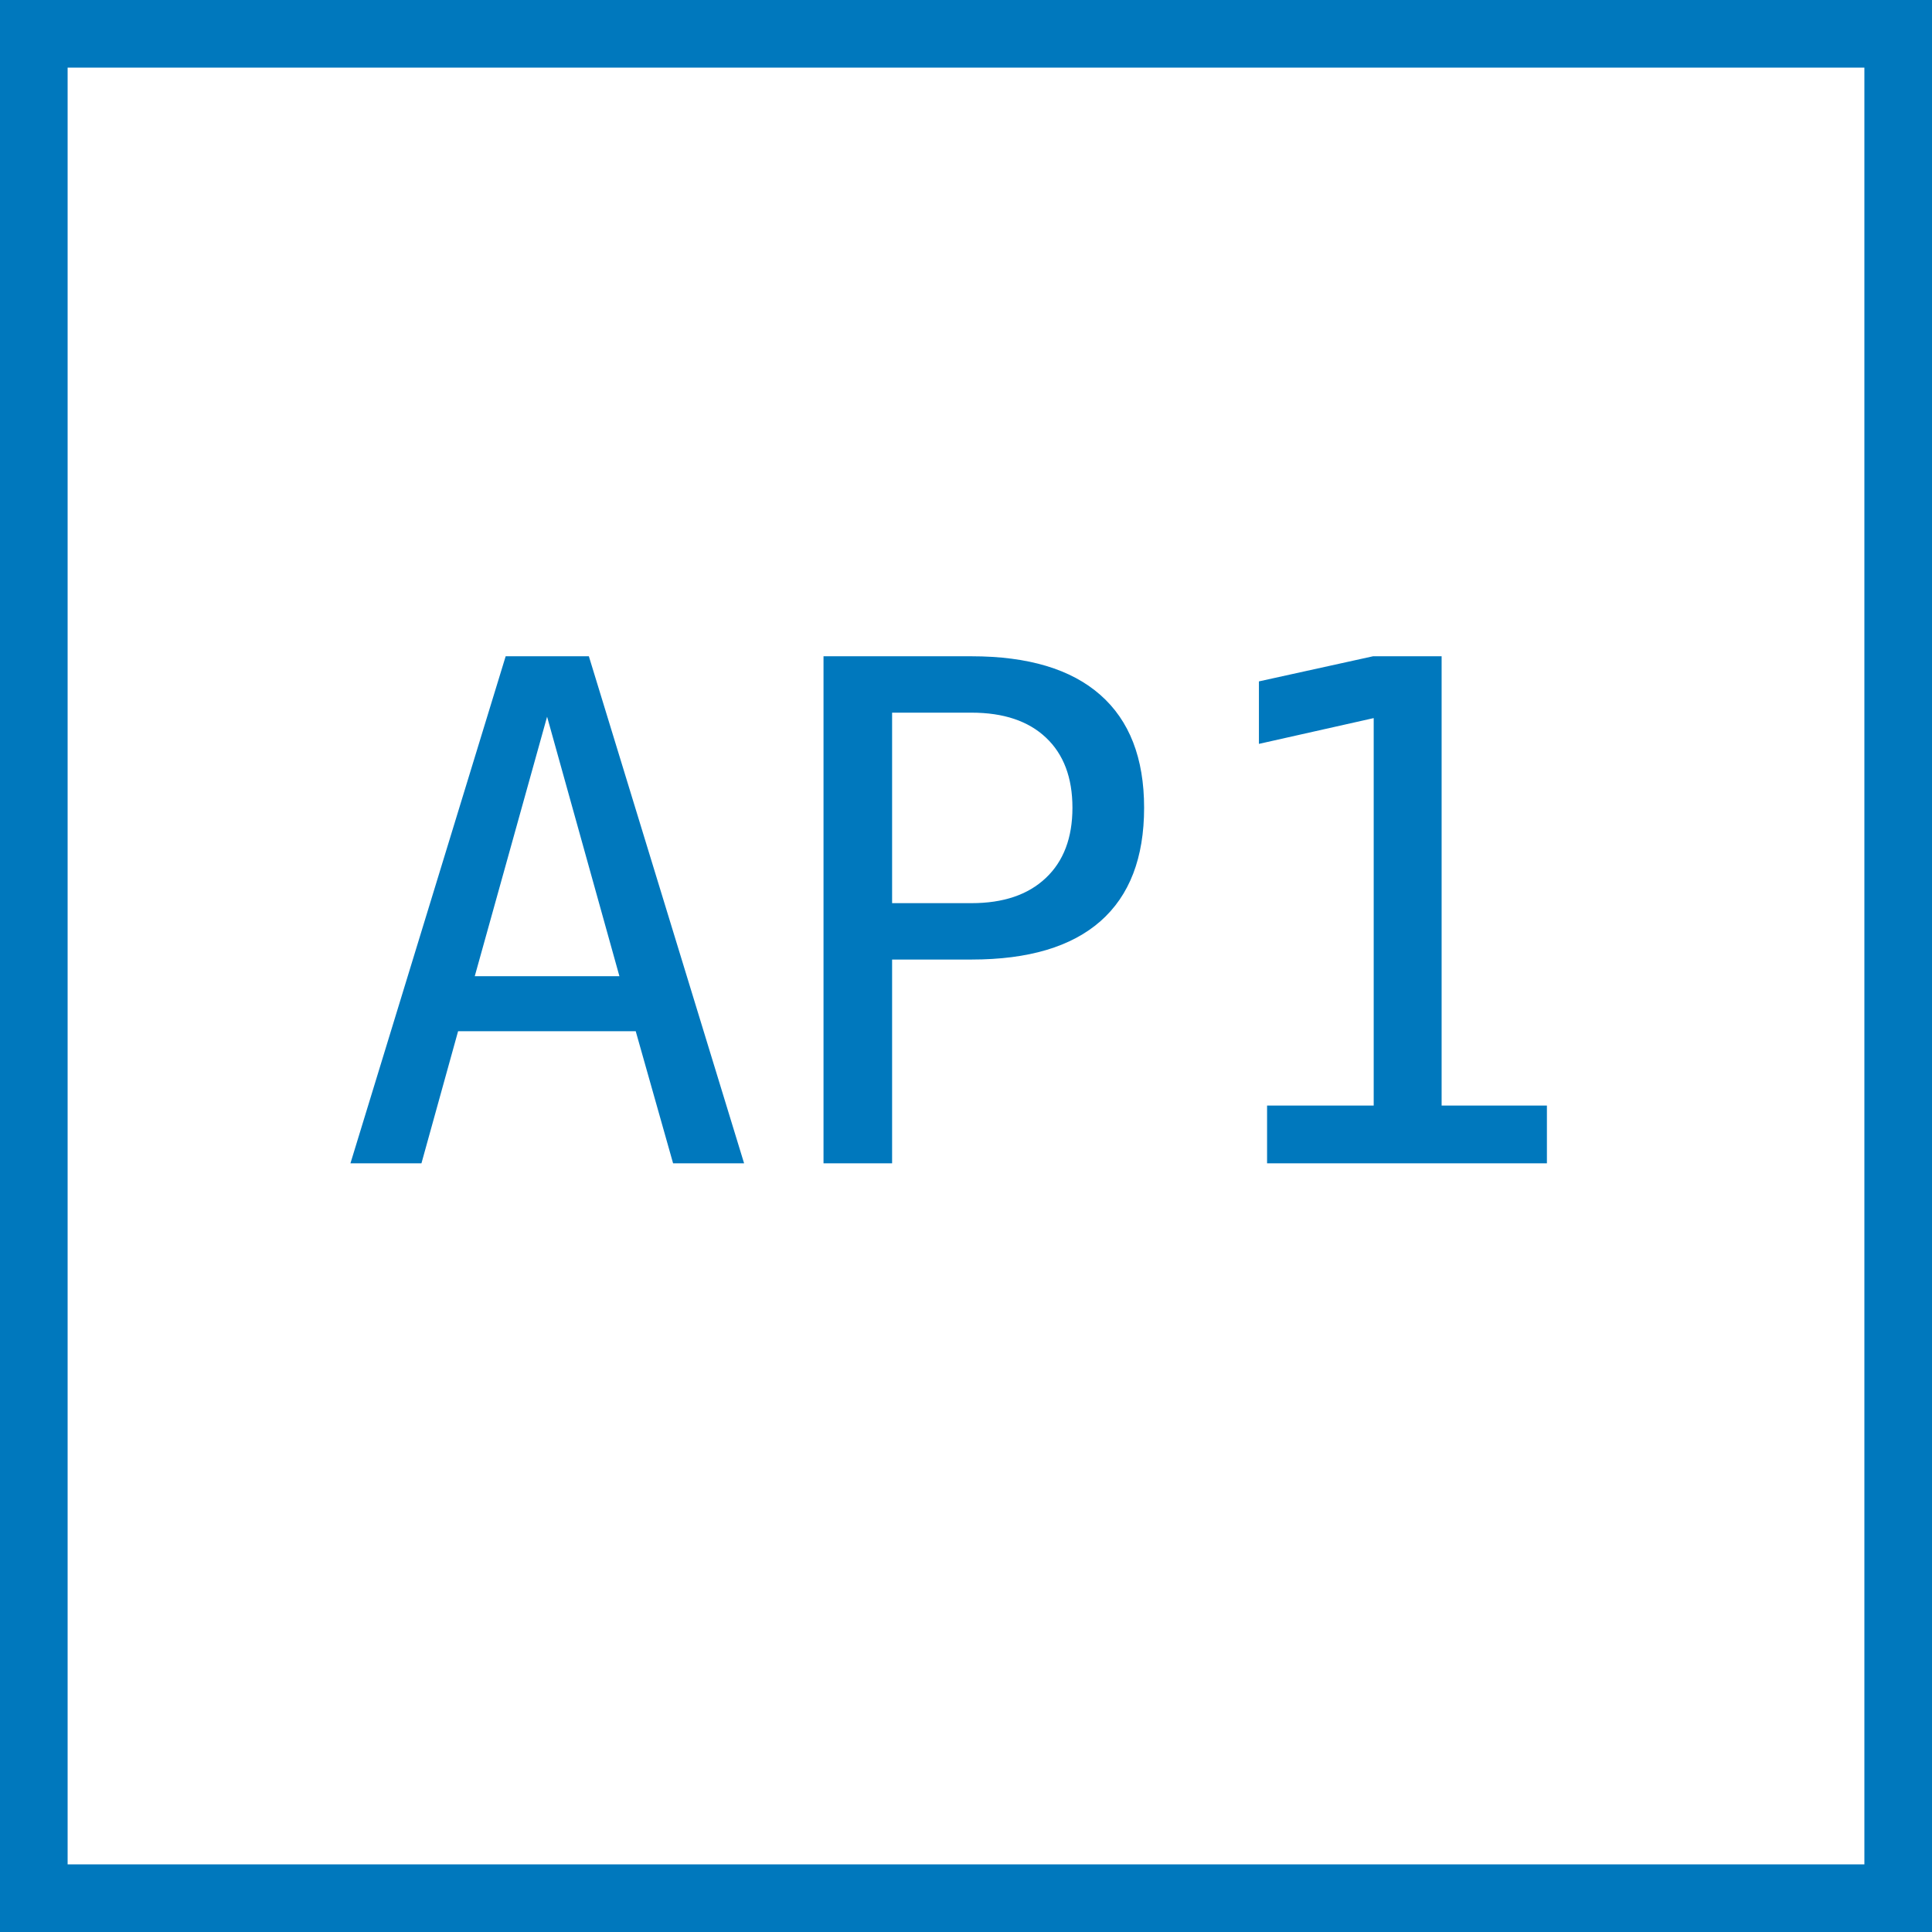
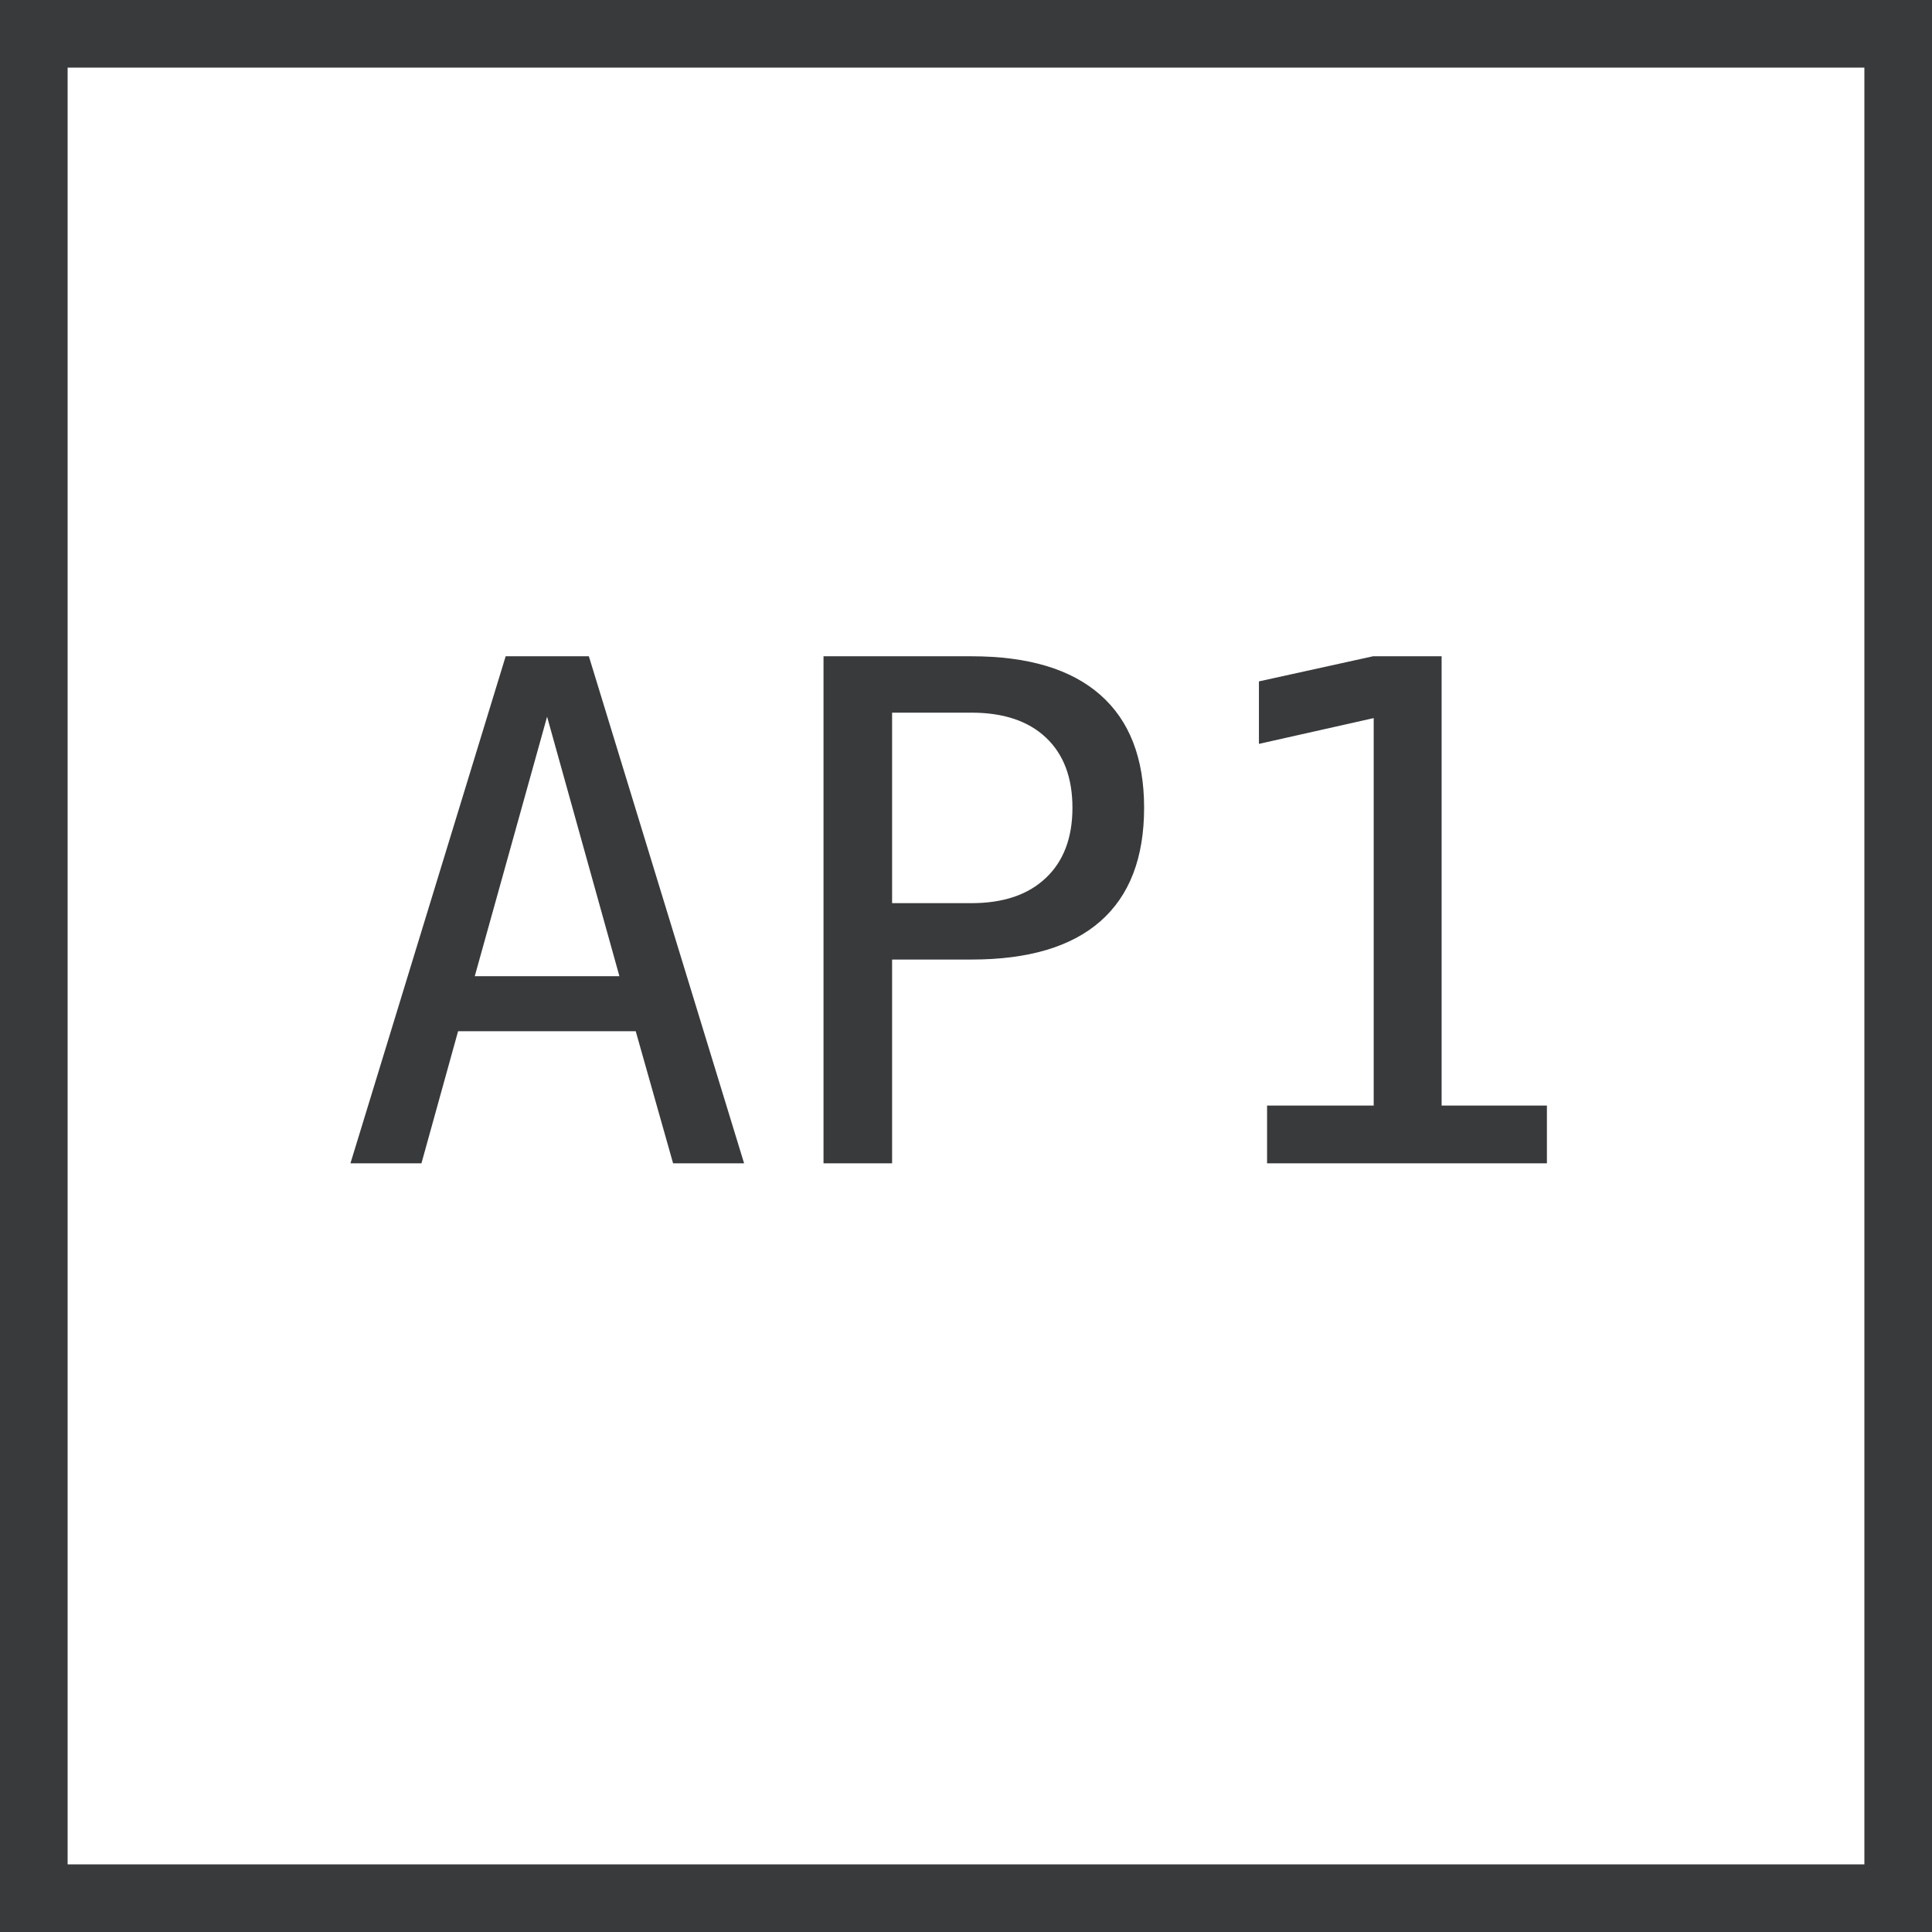
<svg xmlns="http://www.w3.org/2000/svg" viewBox="0 0 500 500">
  <style>
    text {
      font-family: monospace;
-       fill:  #0078bd;
+       fill:  #383a3c;
      font-size:  180px;
    }
  </style>
-   <rect x="0" y="0" width="500" height="500" fill="#fff" stroke="#0078bd" stroke-width="35px" />
+   <rect x="0" y="0" width="500" height="500" fill="#fff" stroke="#383a3c" stroke-width="35px" />
  <text class="fillLight" x="50%" y="50%" dominant-baseline="middle" text-anchor="middle">AP1</text>
</svg>
